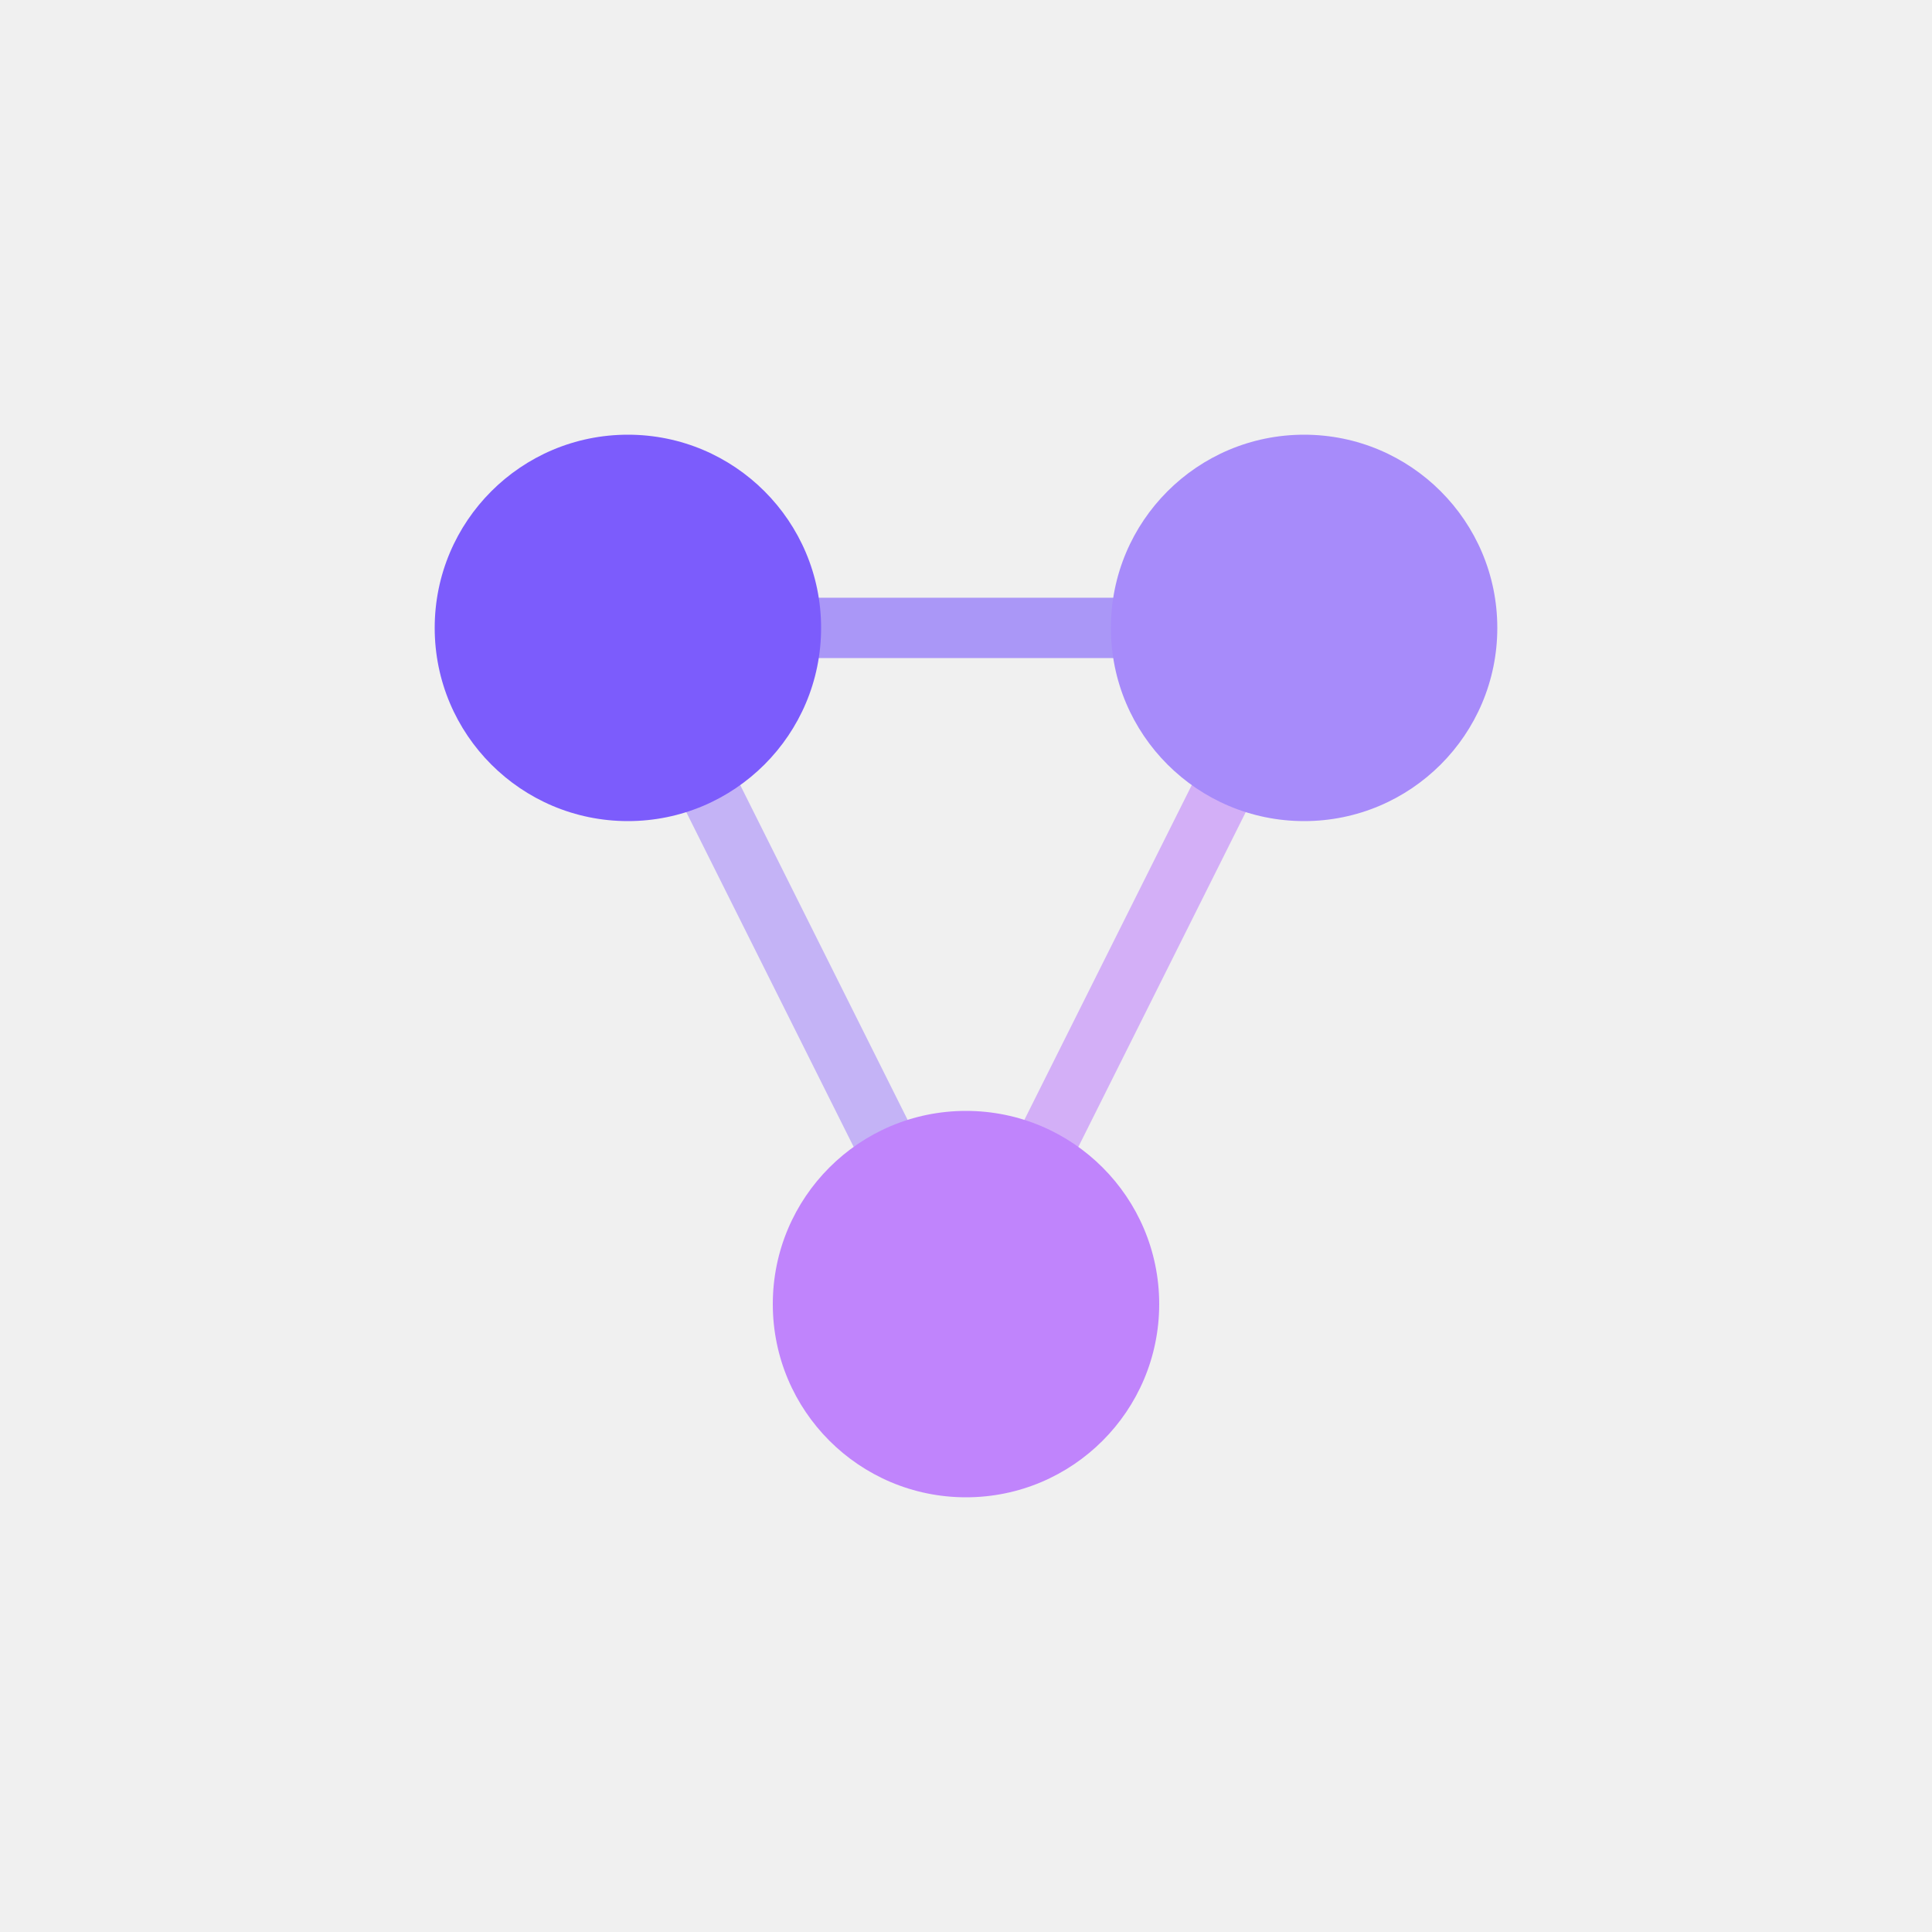
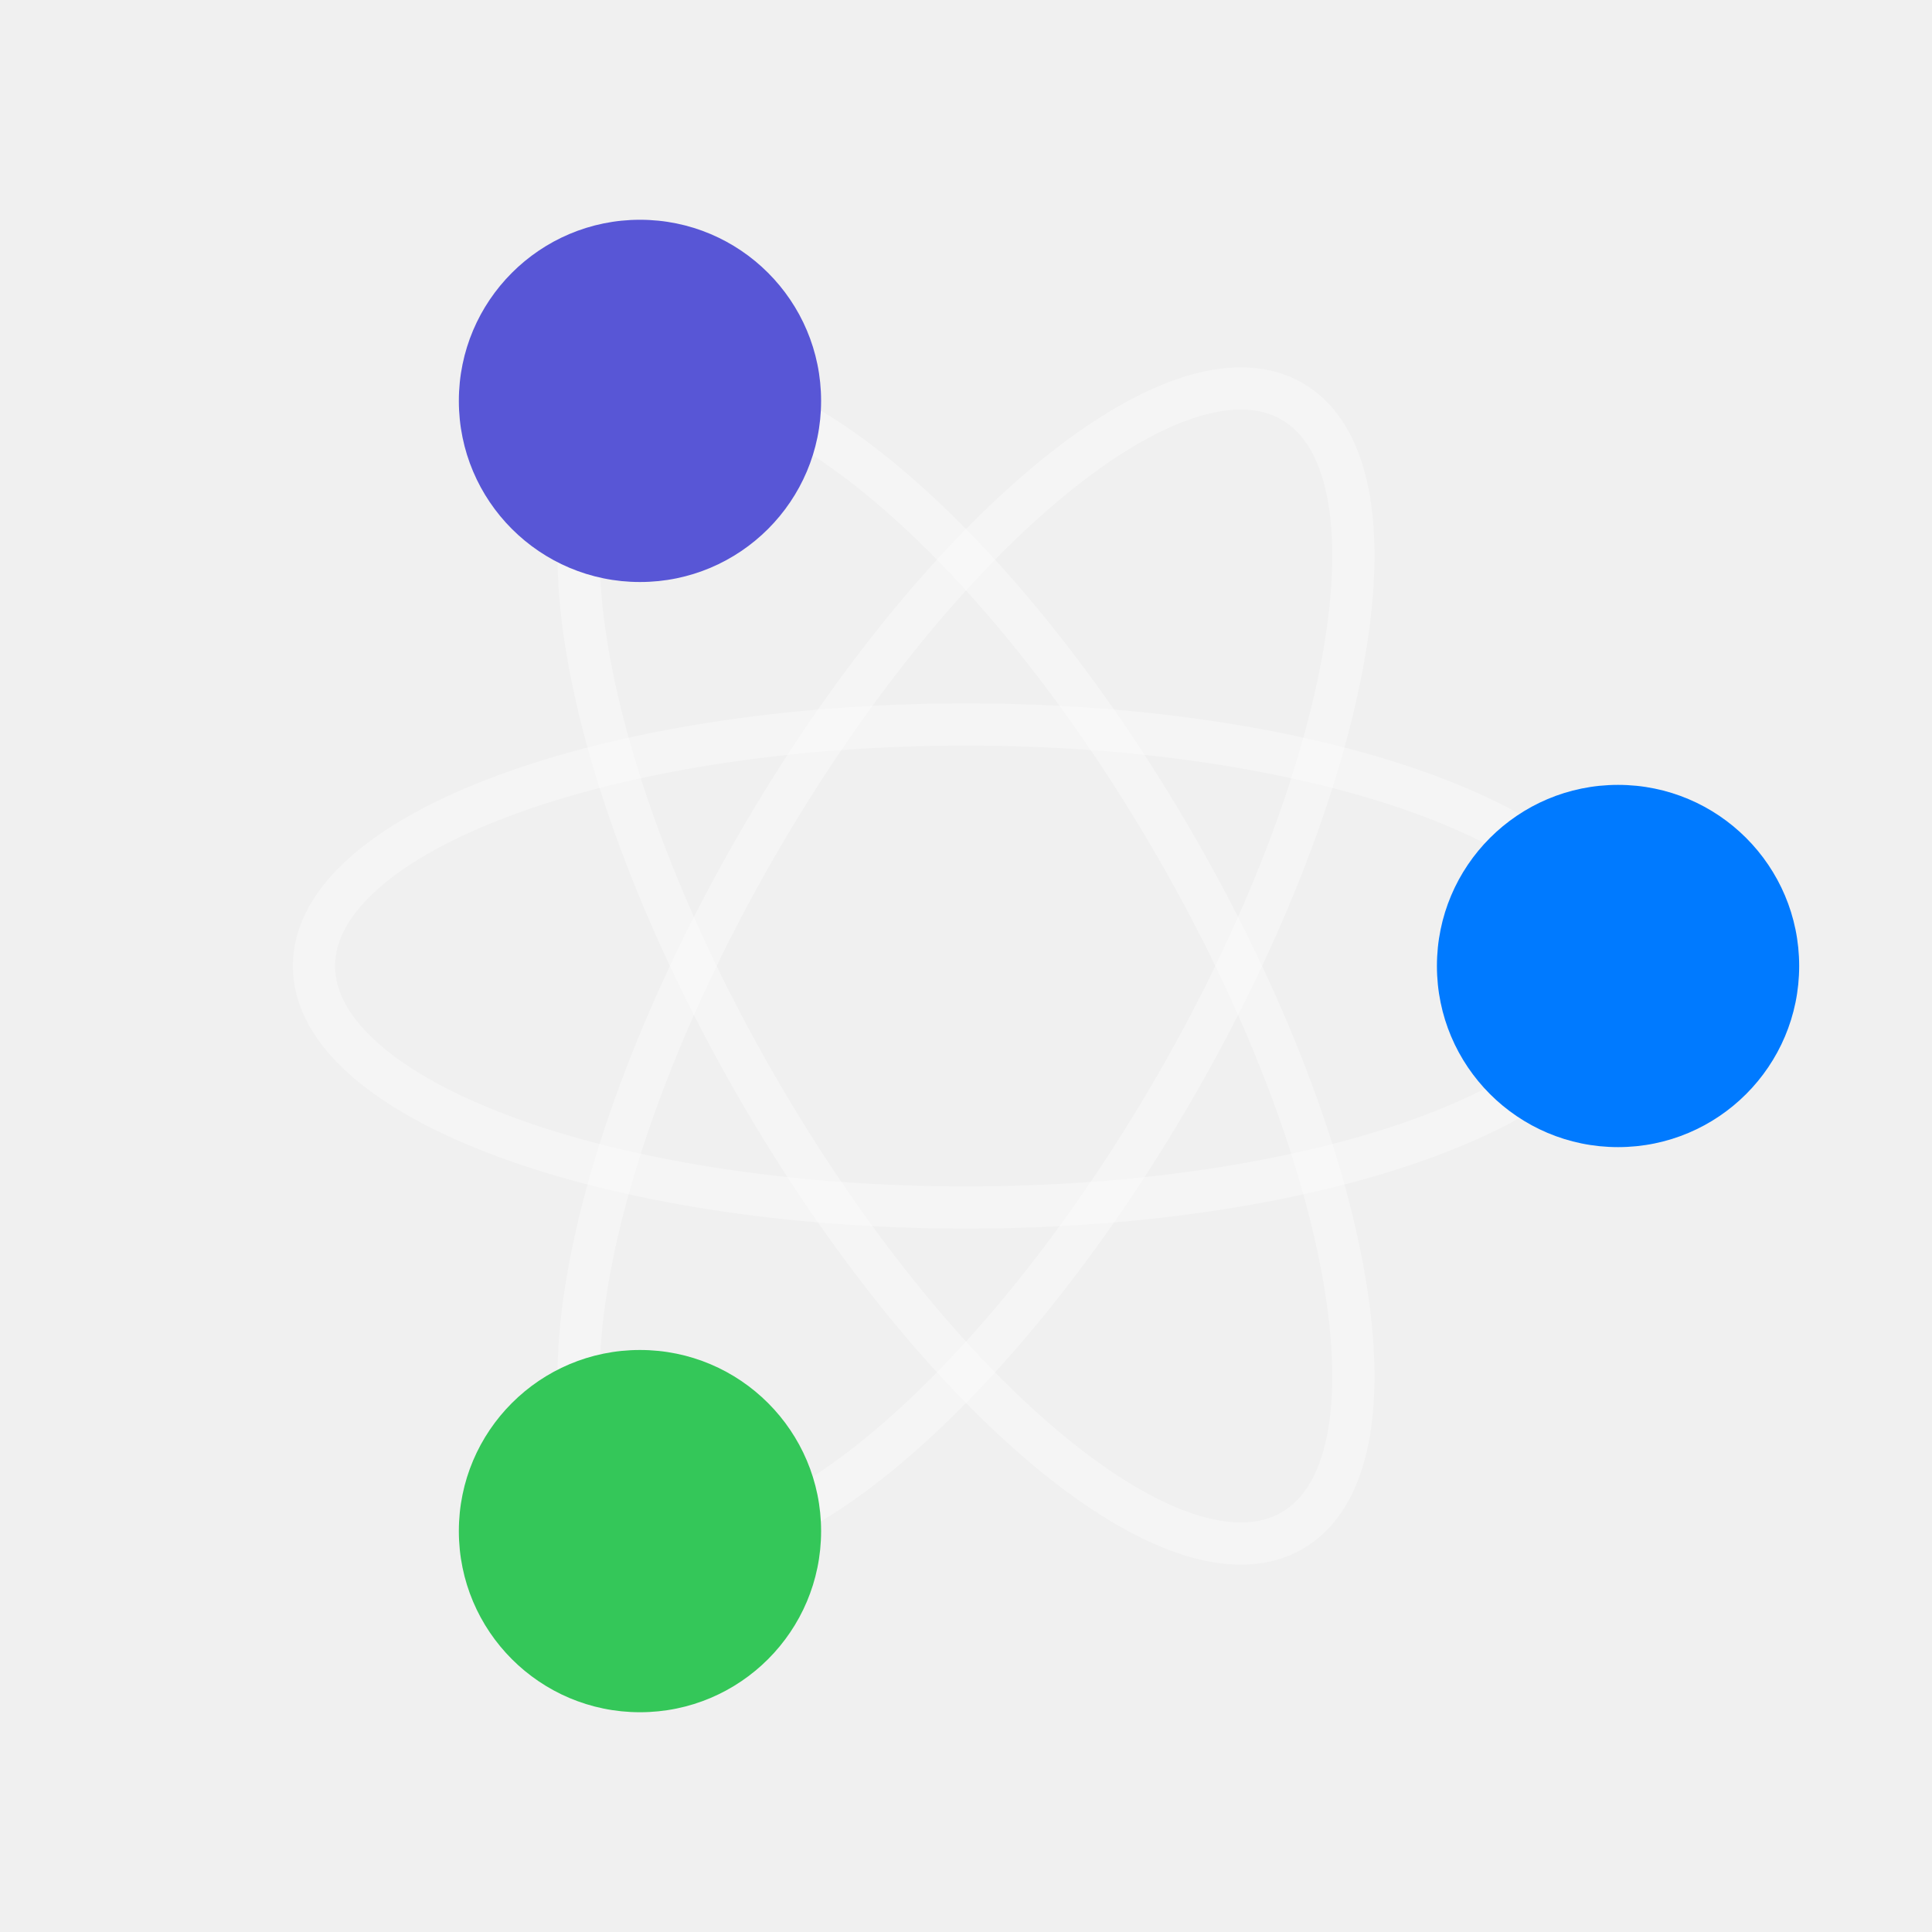
- <svg xmlns="http://www.w3.org/2000/svg" viewBox="0 0 80 80" width="80" height="80" role="img" aria-label="Nexus logo">
-   <line x1="26" y1="26" x2="54" y2="26" stroke="#7c5cfc" stroke-width="2.5" stroke-linecap="round" opacity="0.6" />
-   <line x1="26" y1="26" x2="40" y2="54" stroke="#a78bfa" stroke-width="2.5" stroke-linecap="round" opacity="0.6" />
-   <line x1="54" y1="26" x2="40" y2="54" stroke="#c084fc" stroke-width="2.5" stroke-linecap="round" opacity="0.6" />
-   <circle cx="26" cy="26" r="8" fill="#7c5cfc" />
-   <circle cx="54" cy="26" r="8" fill="#a78bfa" />
-   <circle cx="40" cy="54" r="8" fill="#c084fc" />
+ <svg xmlns="http://www.w3.org/2000/svg" viewBox="0 0 80 80" width="80" height="80" fill="none" role="img" aria-label="nexus">
+   <ellipse cx="40" cy="40" rx="27" ry="10" fill="none" stroke="#ffffff" stroke-width="1.75" opacity="0.32" />
+   <ellipse cx="40" cy="40" rx="27" ry="10" fill="none" stroke="#ffffff" stroke-width="1.75" opacity="0.32" transform="rotate(60 40 40)" />
+   <ellipse cx="40" cy="40" rx="27" ry="10" fill="none" stroke="#ffffff" stroke-width="1.75" opacity="0.32" transform="rotate(120 40 40)" />
+   <circle cx="67" cy="40" r="7.5" fill="#007AFF" />
+   <circle cx="26.5" cy="63.4" r="7.5" fill="#34C759" />
+   <circle cx="26.5" cy="16.6" r="7.5" fill="#5856D6" />
</svg>
